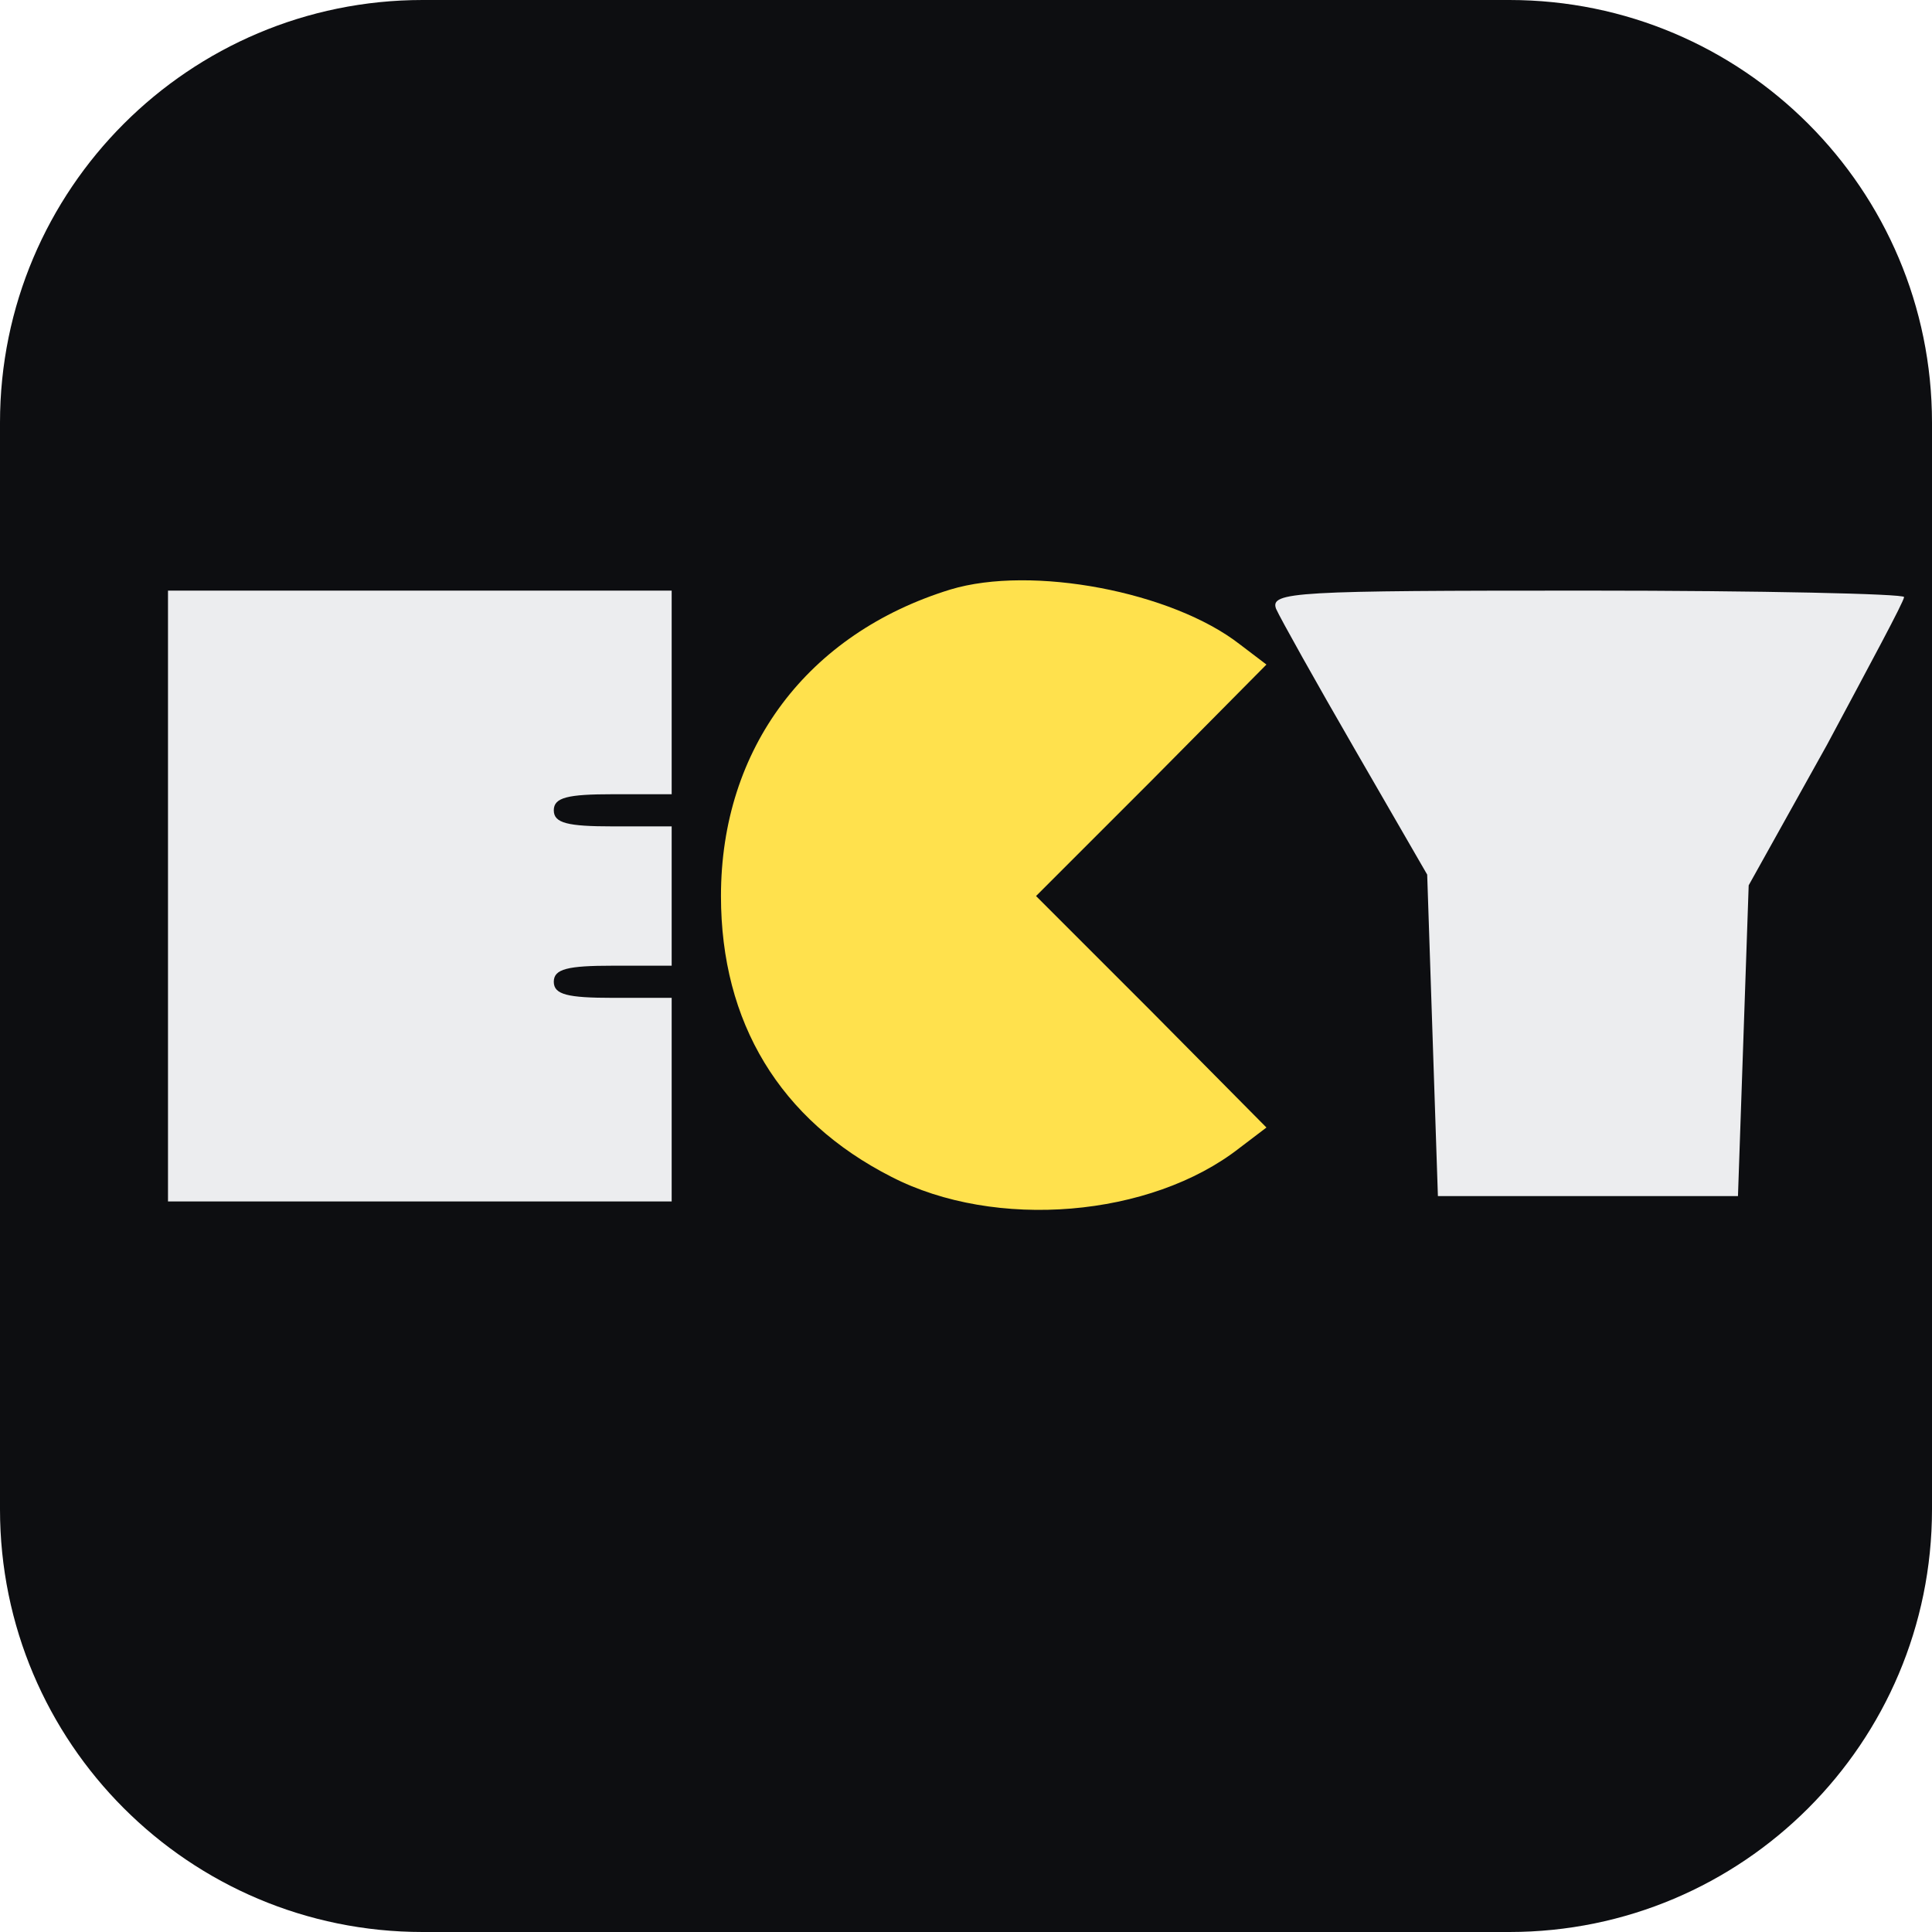
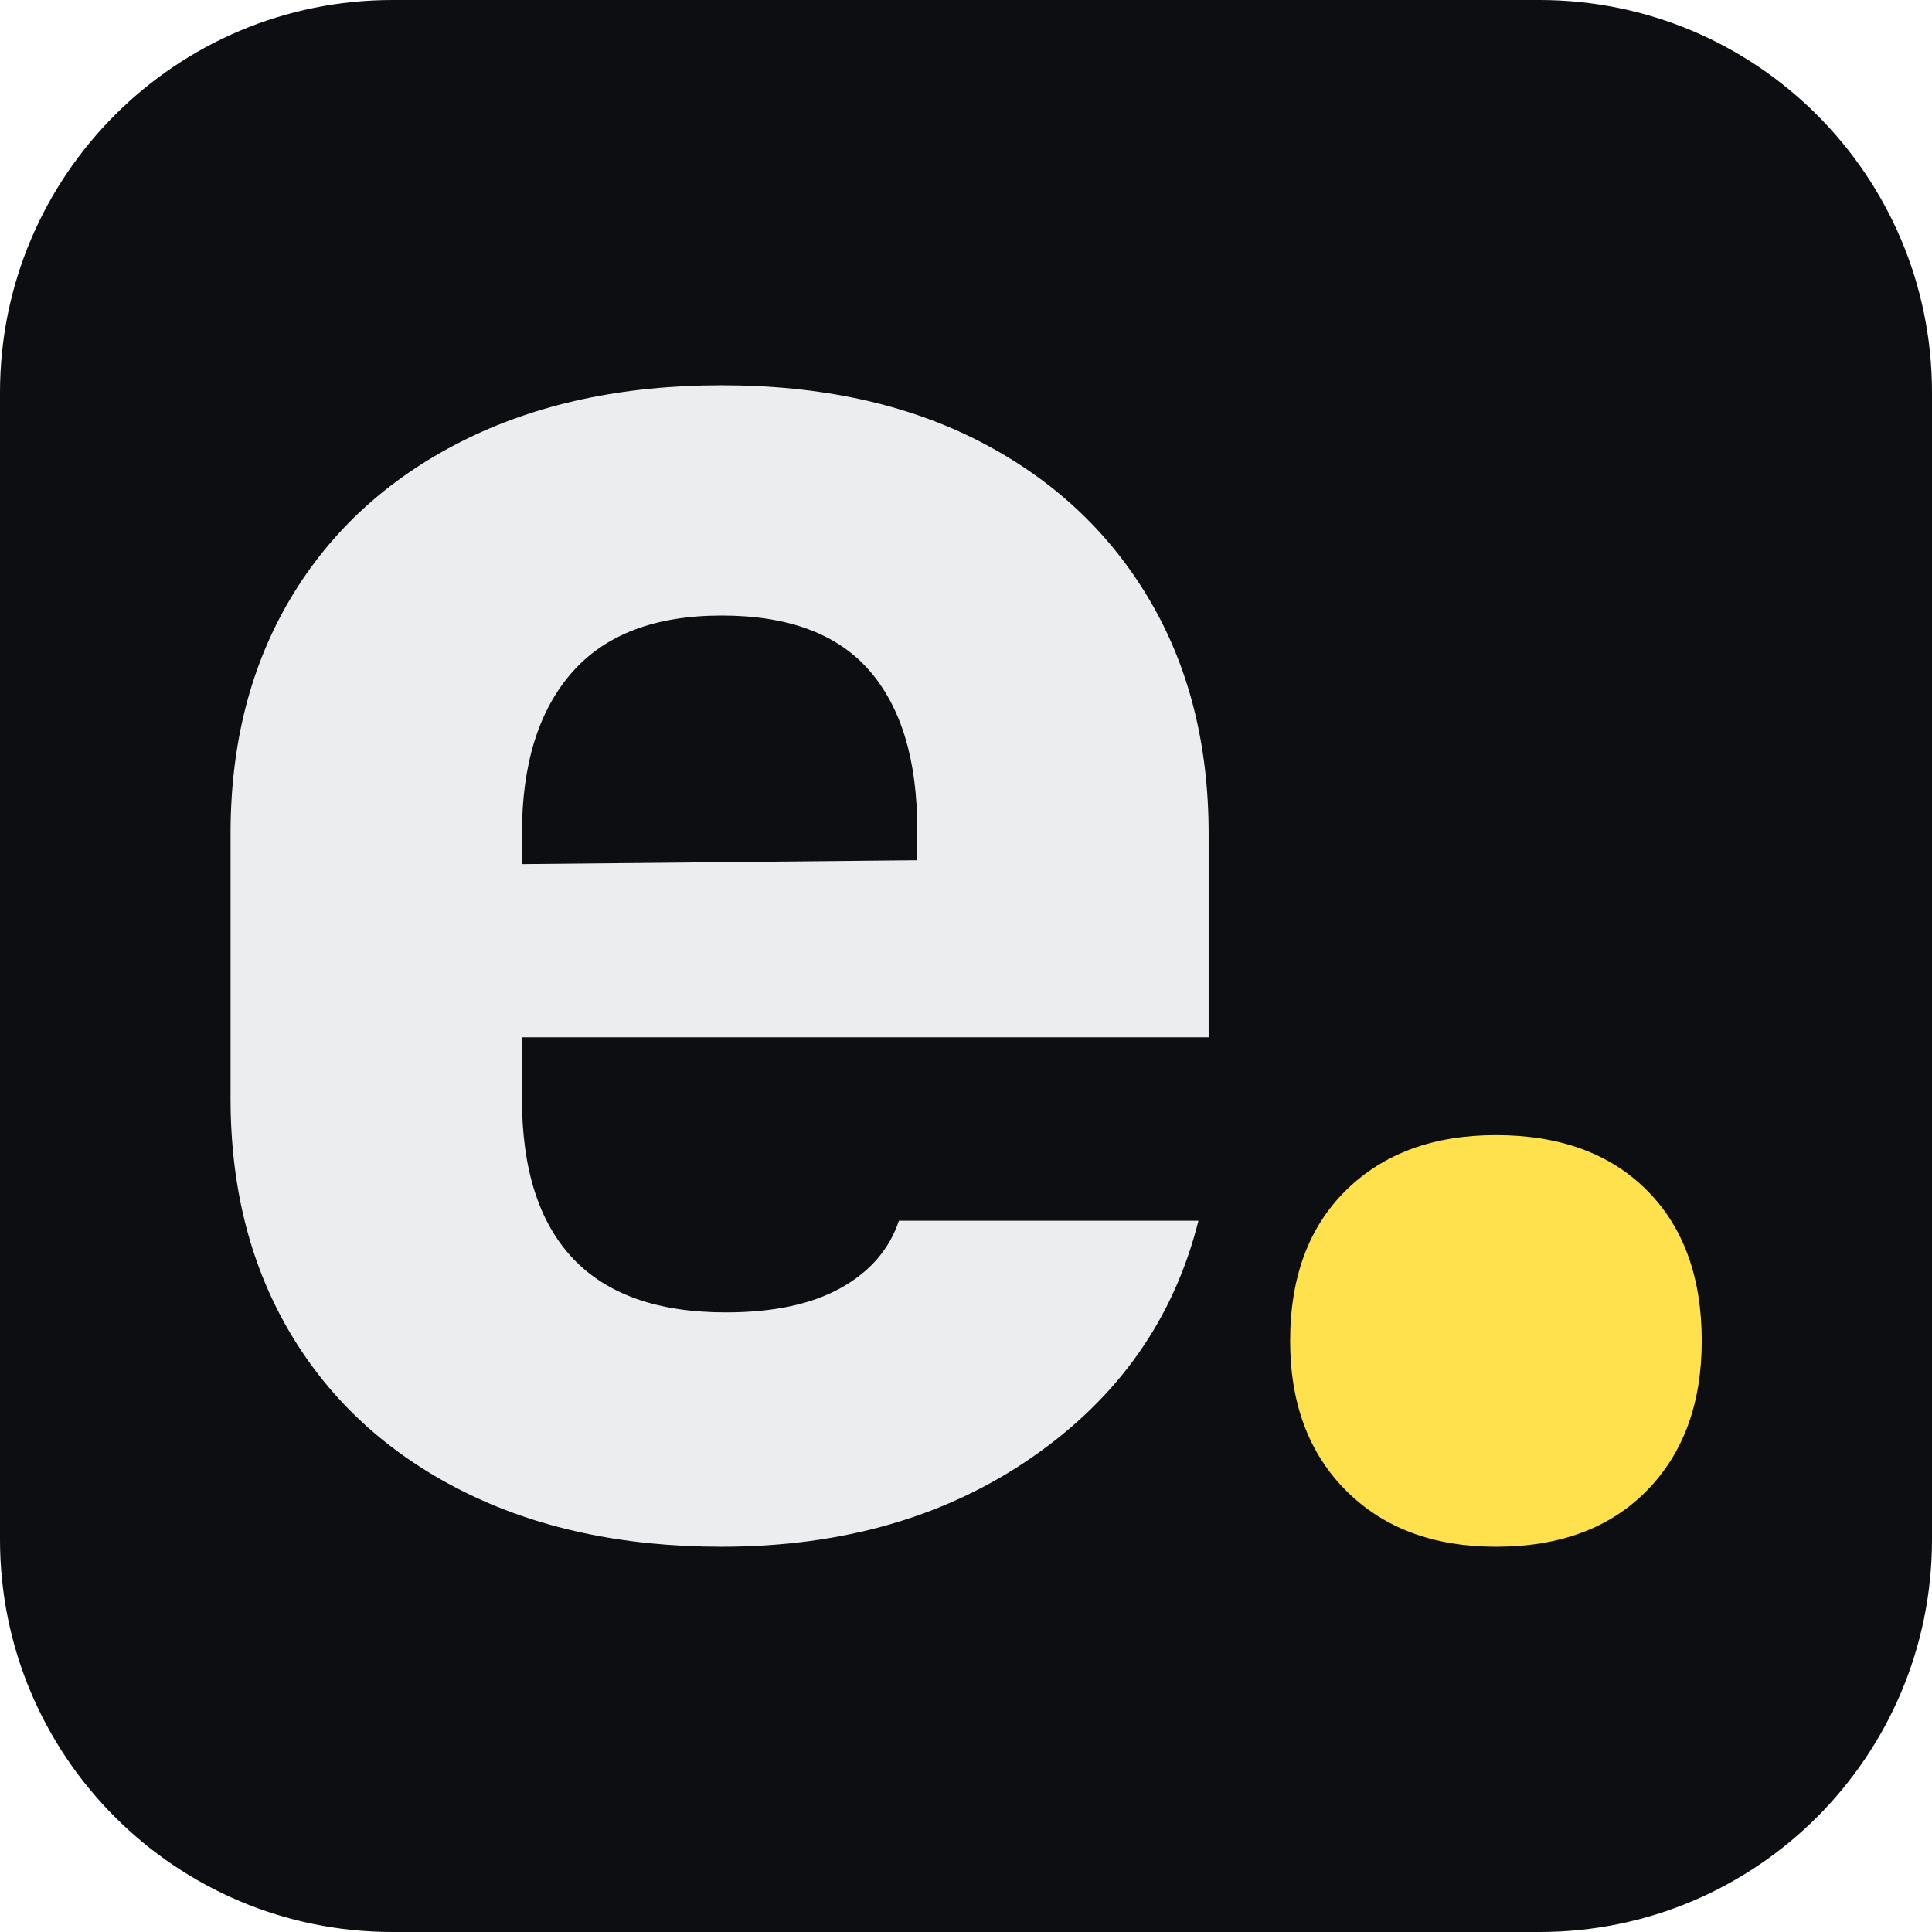
- <svg xmlns="http://www.w3.org/2000/svg" viewBox="0 0 64 64">
-   <rect width="64" height="64" rx="14" fill="#0D0E11" />
-   <g transform="translate(4.5,18.5) scale(0.355)">
-     <g transform="translate(0,64) scale(0.1,-0.1)">
-       <path fill="#FFE14D" d="M760 611 c-133 -41 -214 -148 -214 -286 0 -118 55 -209 159 -262 97 -50 242 -38 325 27 l25 19 -107 108 -108 108 108 108 107 108 -25 19 c-63 49 -194 74 -270 51z" />
-       <path fill="#ECEDEF" d="M30 325 l0 -285 235 0 235 0 0 95 0 95 -55 0 c-42 0 -55 3 -55 15 0 12 13 15 55 15 l55 0 0 65 0 65 -55 0 c-42 0 -55 3 -55 15 0 12 13 15 55 15 l55 0 0 95 0 95 -235 0 -235 0 0 -285z" />
-       <path fill="#ECEDEF" d="M1064 593 c4 -9 37 -68 74 -132 l67 -116 5 -150 5 -150 140 0 140 0 5 145 5 145 73 131 c39 73 72 134 72 138 0 3 -133 6 -296 6 -272 0 -296 -1 -290 -17z" />
-     </g>
+ <svg xmlns="http://www.w3.org/2000/svg" viewBox="0 0 512 512">
+   <rect width="512" height="512" rx="104" fill="#0D0E11" />
+   <g transform="translate(28.7 404.5) scale(0.54 -0.54)">
+     <path fill="#ECEDEF" d="M301 -10Q228 -10 173.5 17.5Q119 45 89.5 94.5Q60 144 60 210V340Q60 406 89.5 455.5Q119 505 173.5 532.5Q228 560 301 560Q374 560 427.5 532.5Q481 505 510.5 455.5Q540 406 540 340V240H203V210Q203 158 228.0 131.5Q253 105 303 105Q338 105 359.5 117.0Q381 129 388 150H535Q517 78 453.5 34.0Q390 -10 301 -10ZM397 317V342Q397 393 373.5 420.0Q350 447 301 447Q252 447 227.5 419.0Q203 391 203 340V325L407 327Z" />
+     <path fill="#FFE14D" transform="translate(381 0)" d="M300 -10Q254 -10 226.5 17.5Q199 45 199 91Q199 138 226.5 165.0Q254 192 300 192Q347 192 374.0 165.0Q401 138 401 91Q401 45 374.0 17.5Q347 -10 300 -10Z" />
  </g>
</svg>
